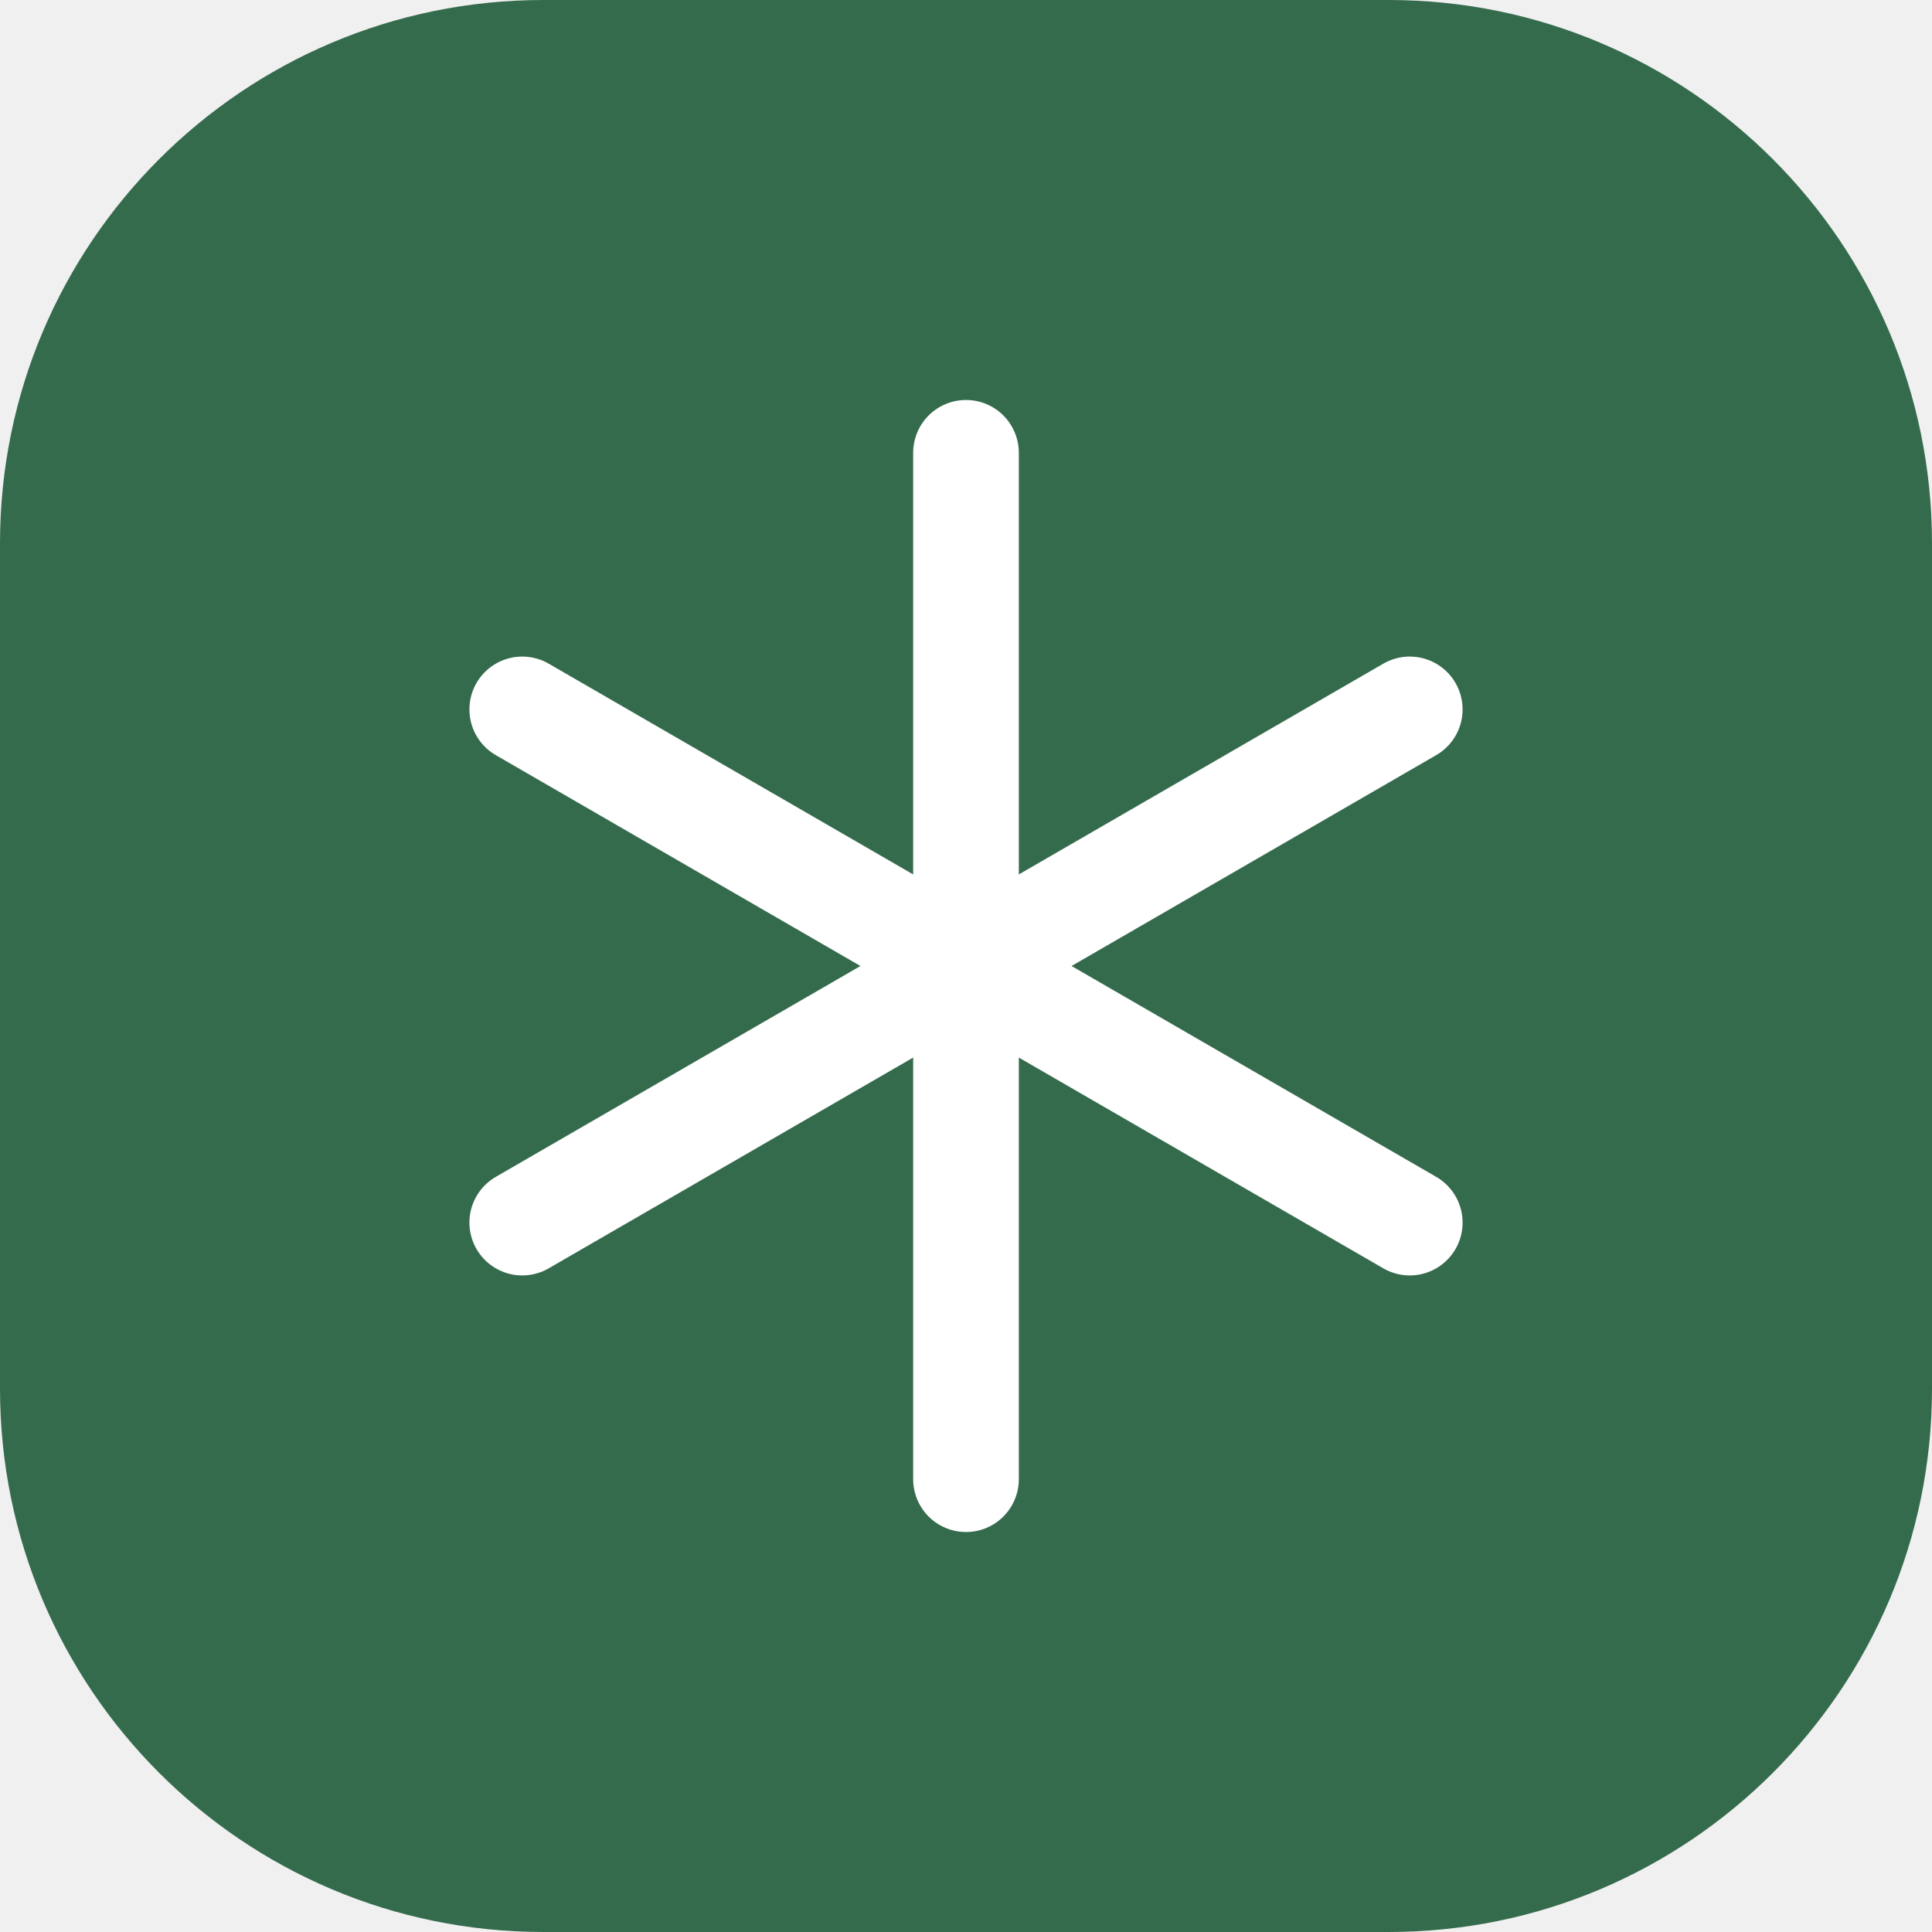
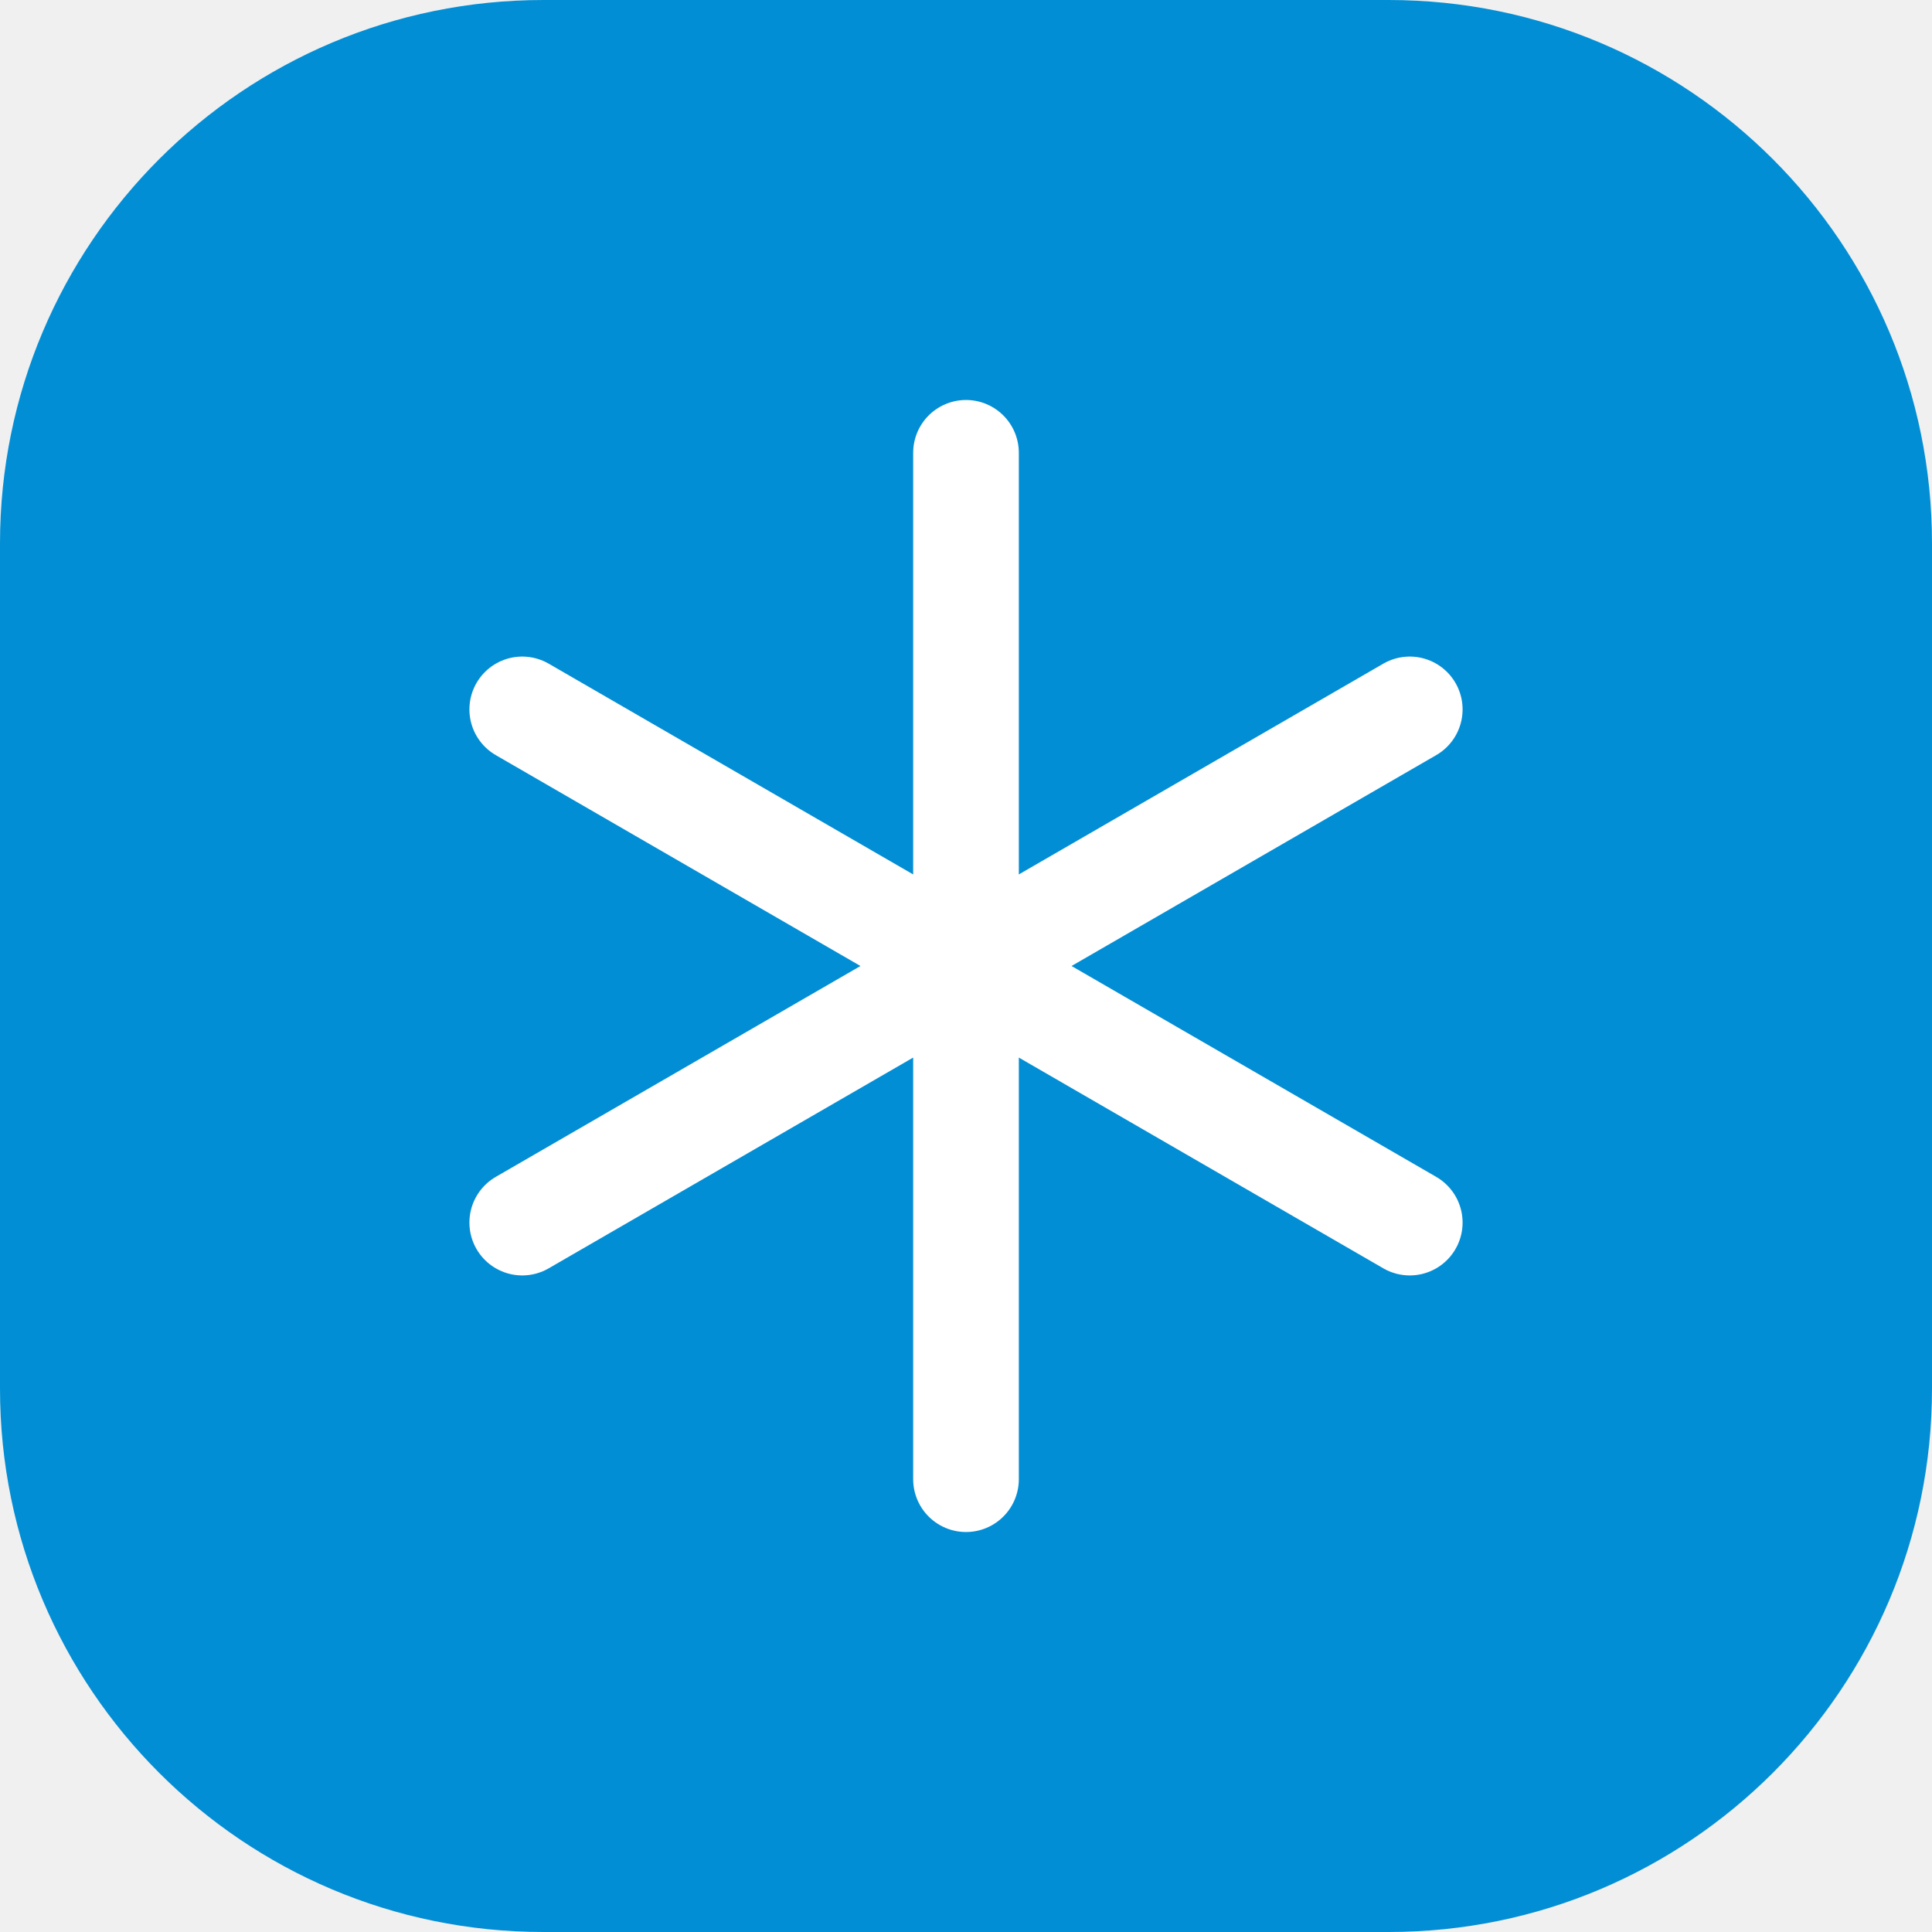
<svg xmlns="http://www.w3.org/2000/svg" viewBox="0 0 64 64">
-   <rect width="64" height="64" rx="18" fill="#356b4d" />
+   <rect width="64" height="64" rx="18" fill="#028ED5" />
  <g stroke="#fff" stroke-width="3.5" stroke-linecap="round">
    <path d="M32 15v34M17.3 23.5l29.4 17M17.3 40.5l29.4-17" />
  </g>
</svg>
